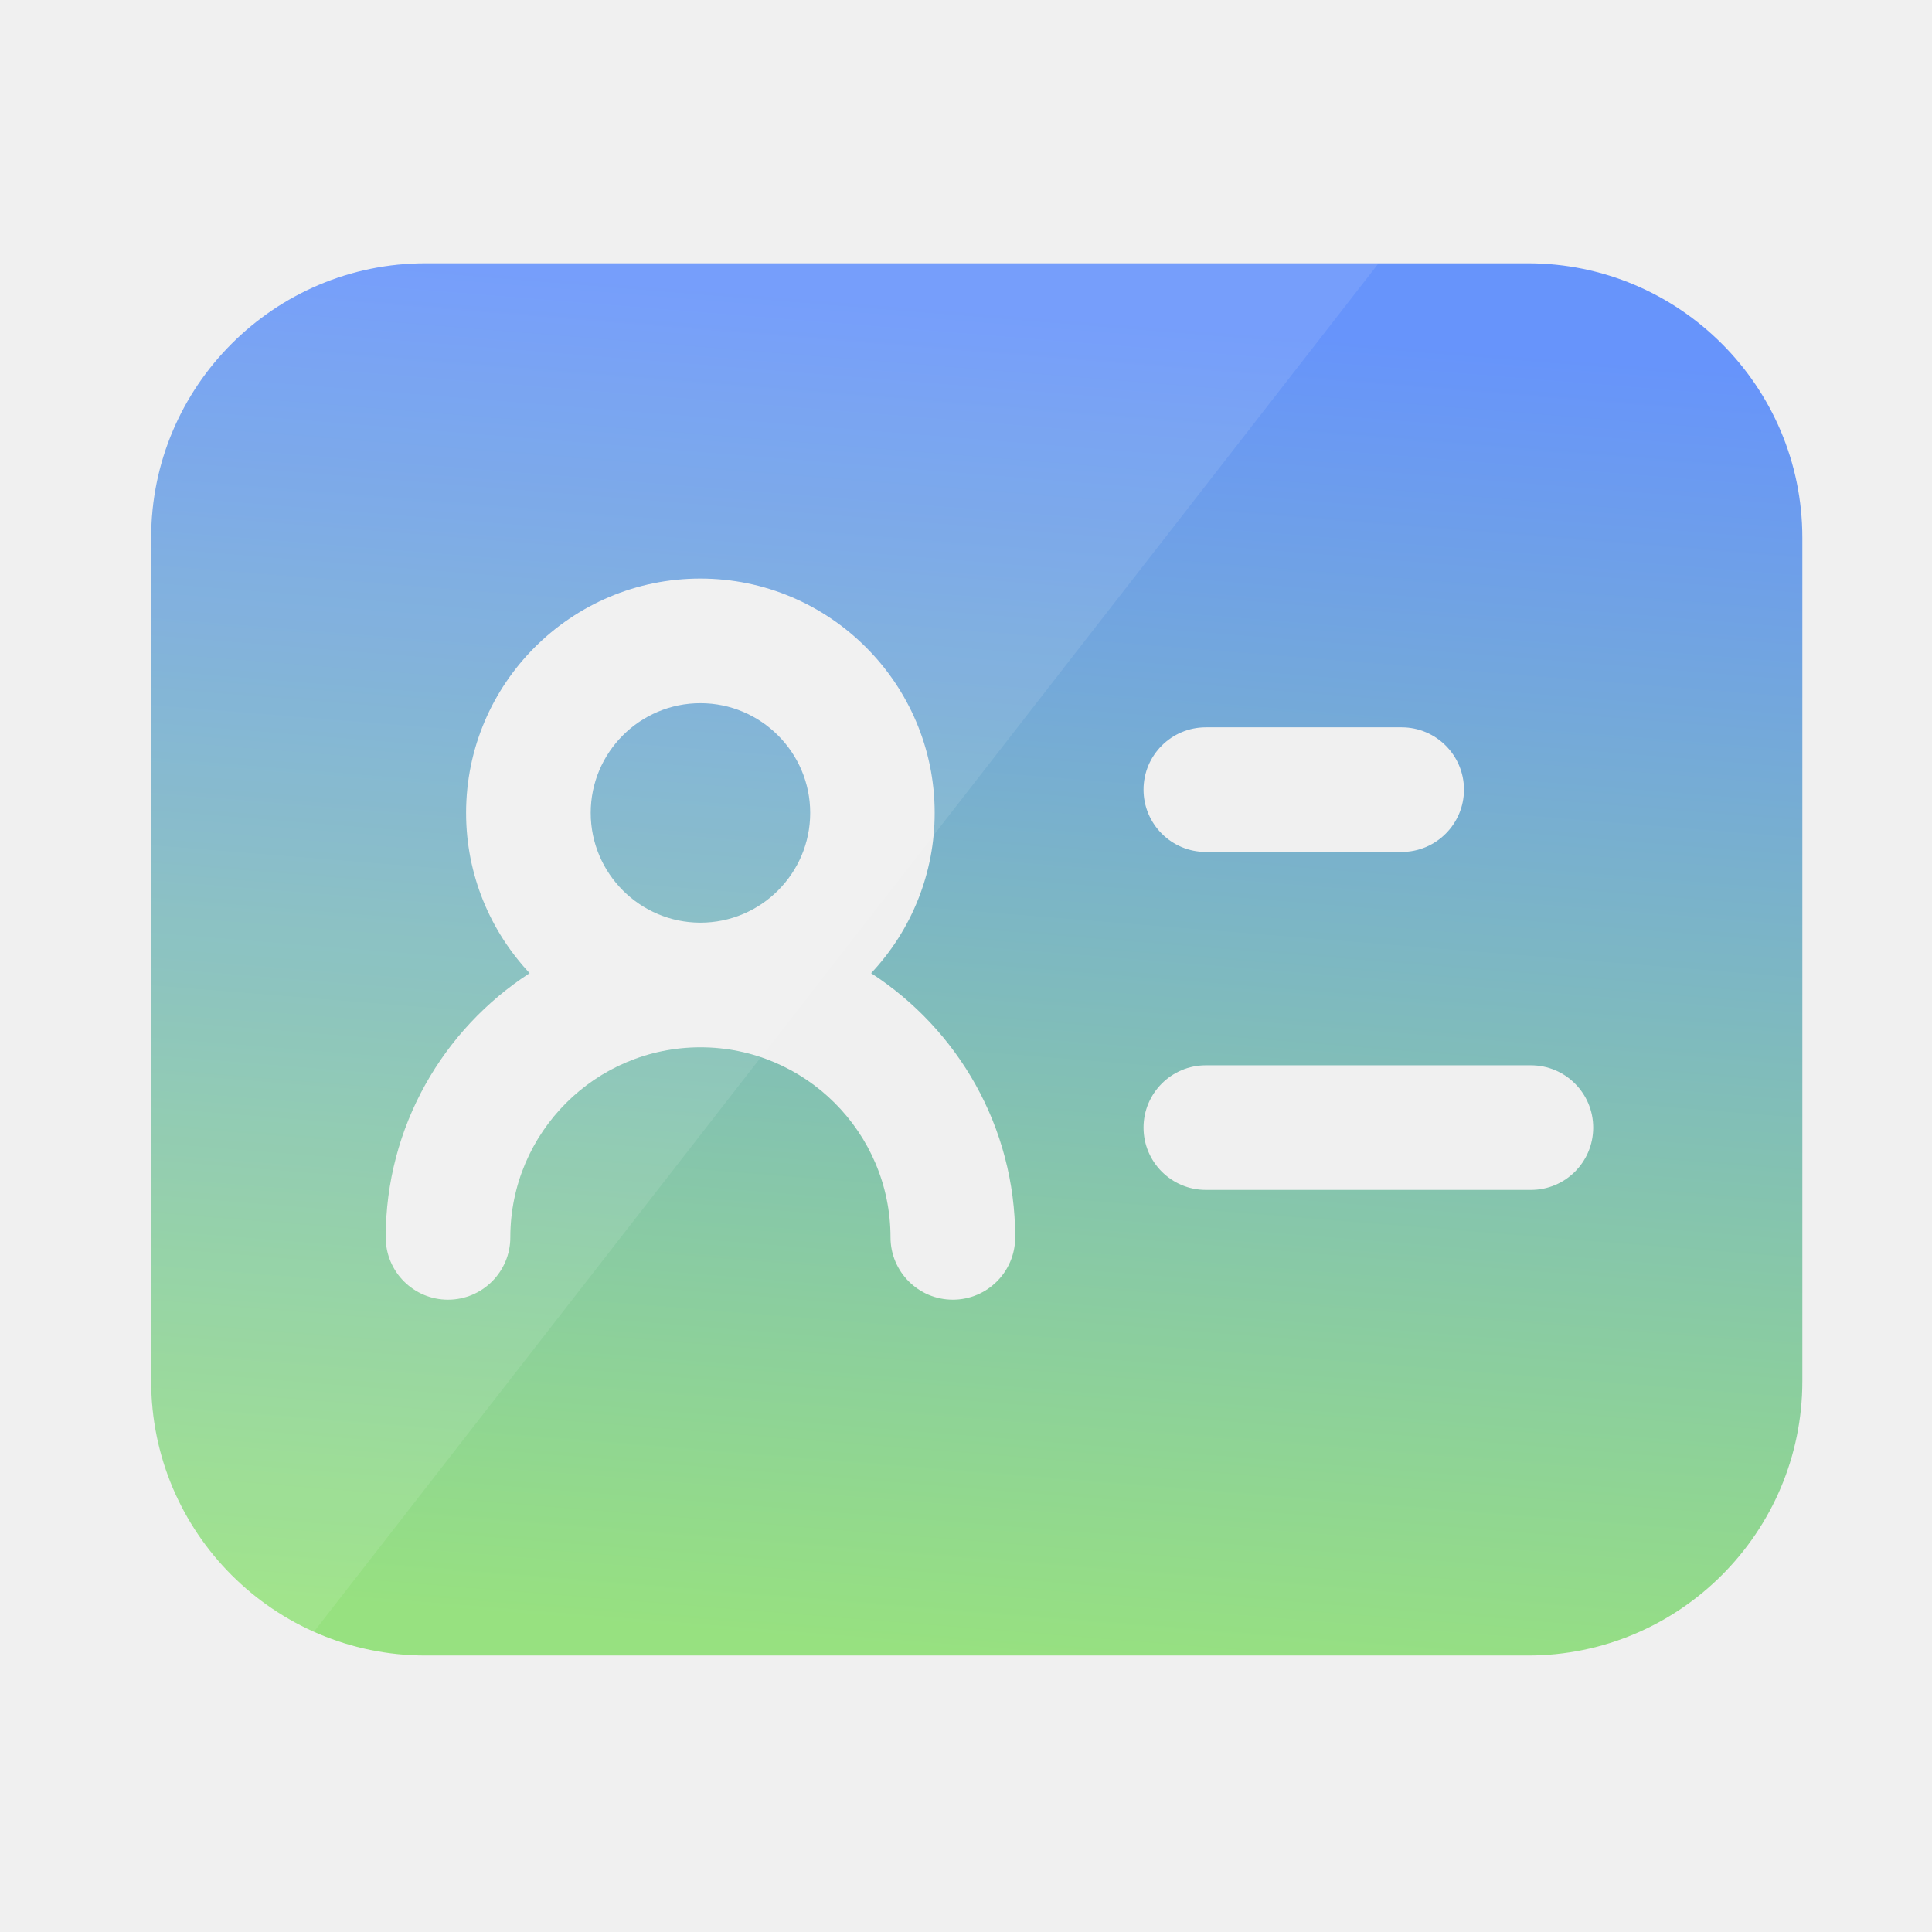
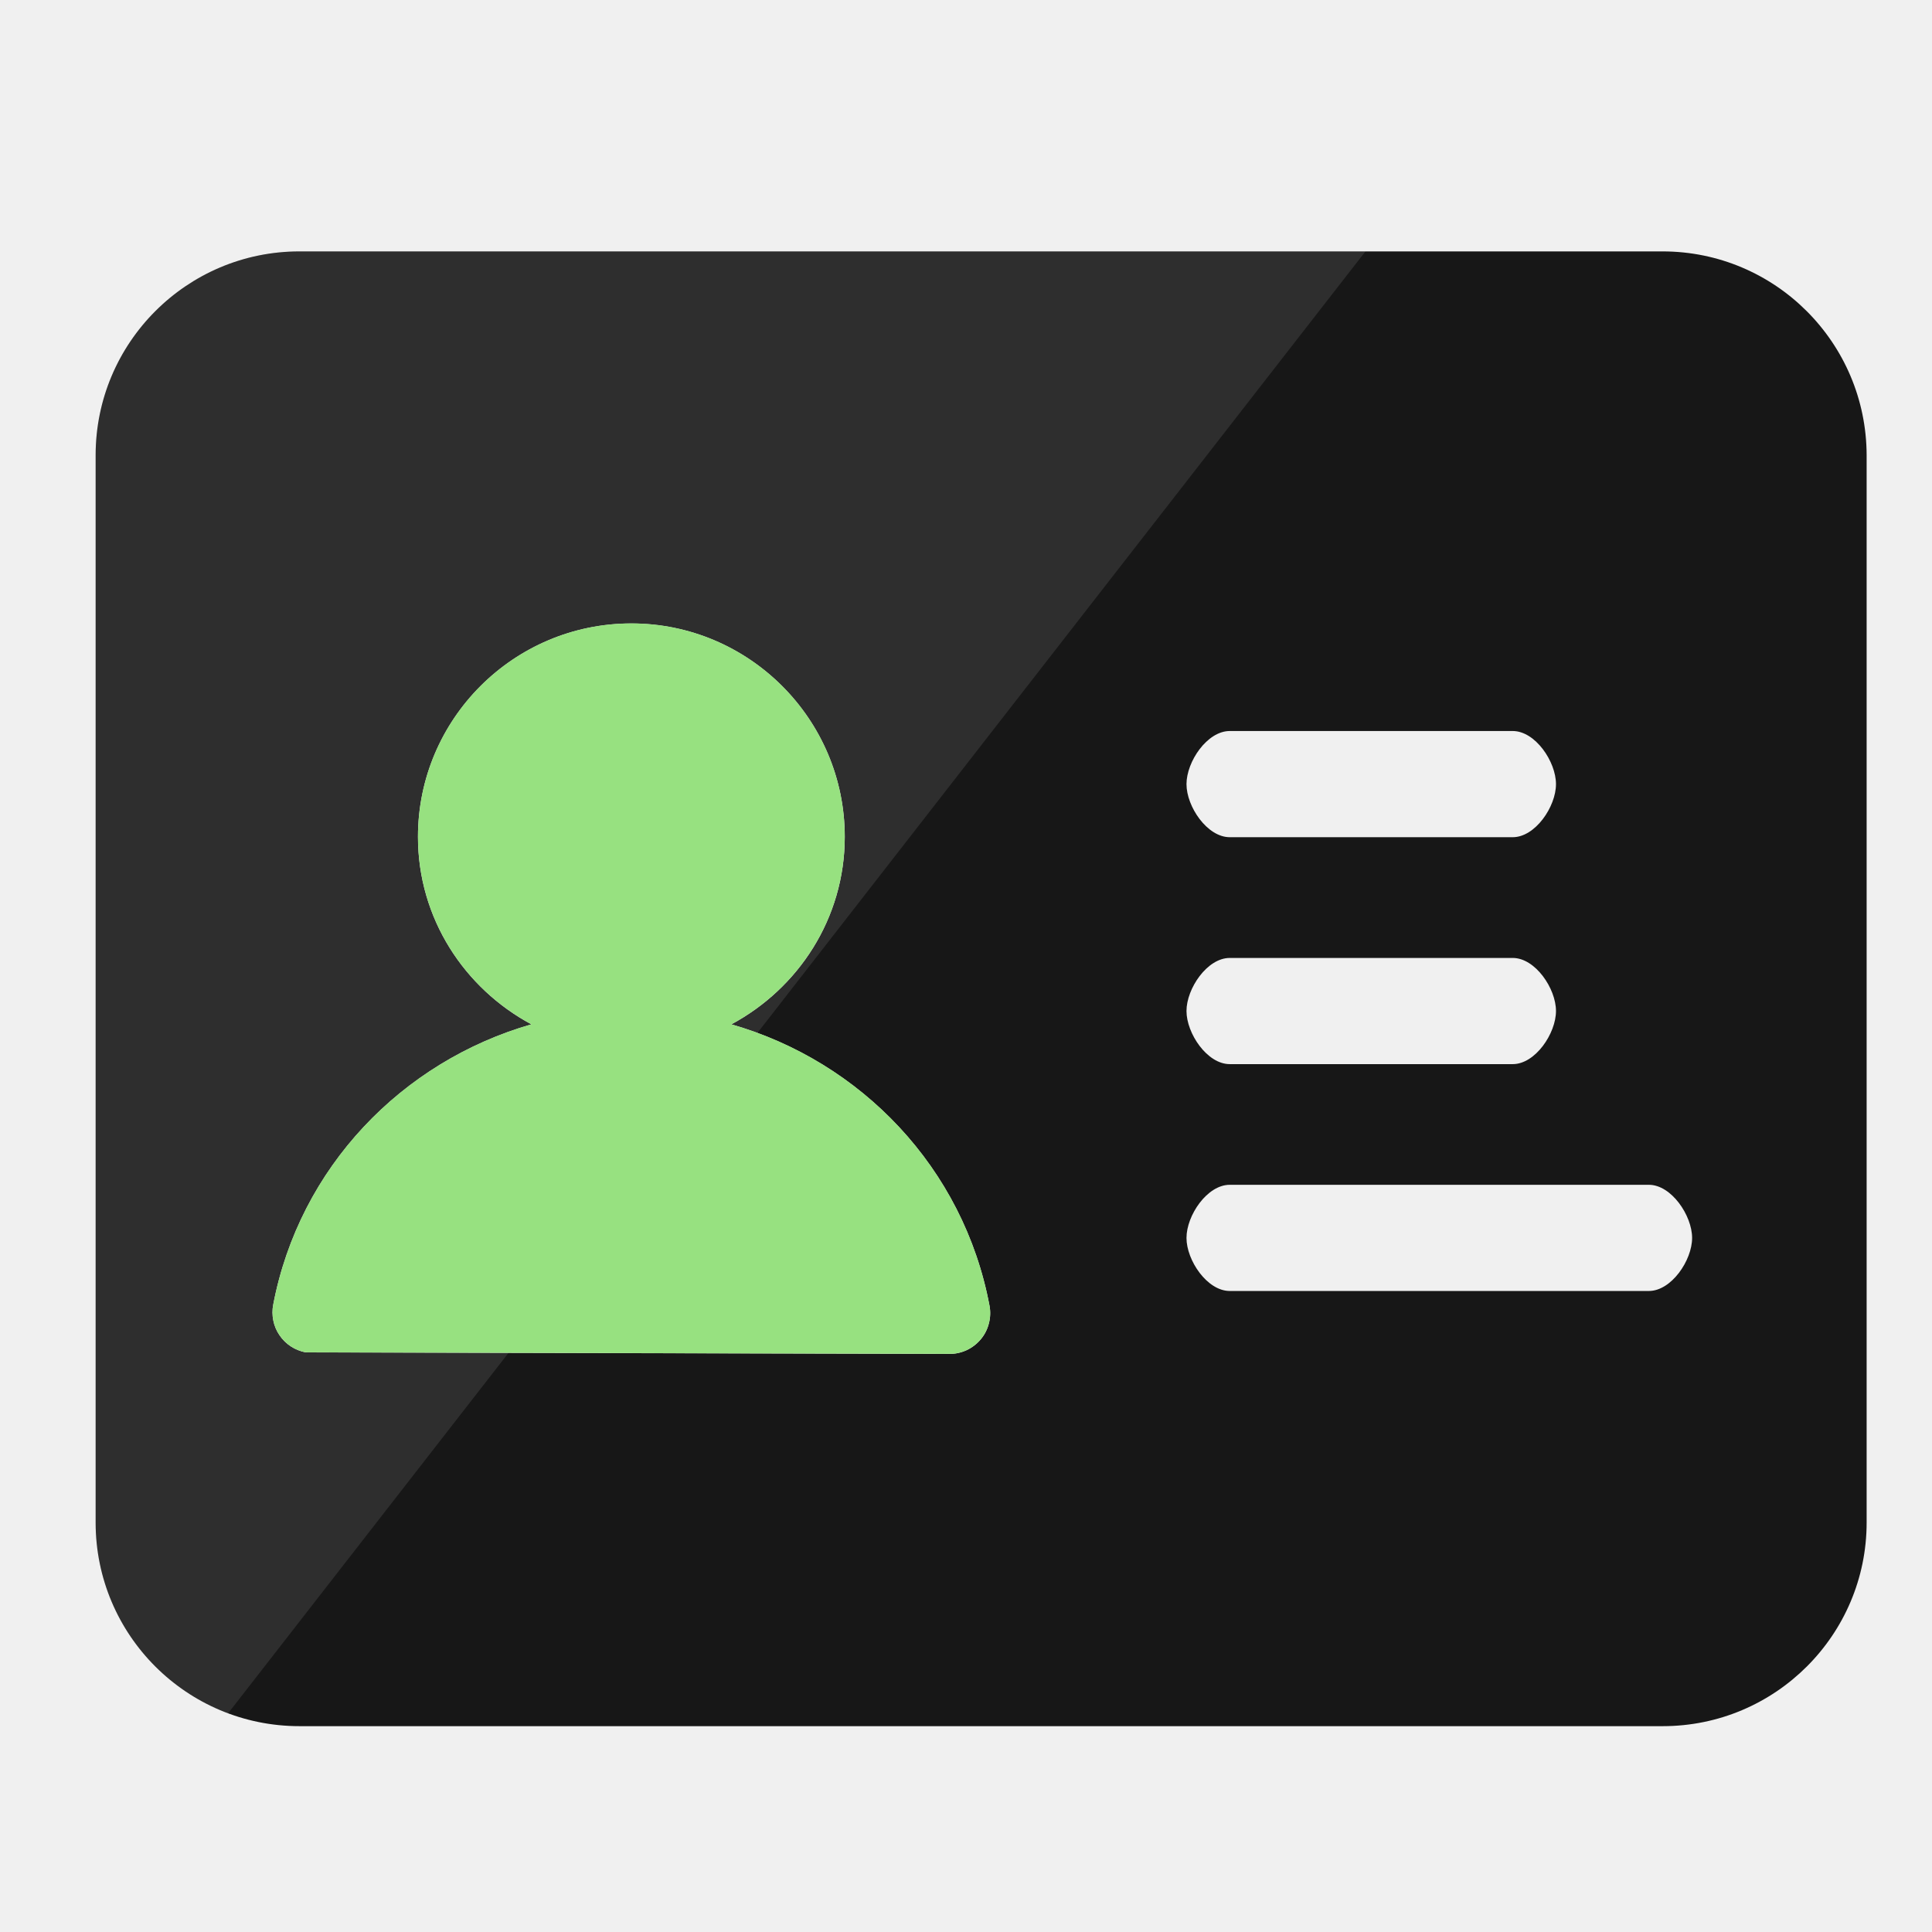
- <svg xmlns="http://www.w3.org/2000/svg" width="28" height="28" viewBox="0 0 28 28" fill="none">
-   <path fill-rule="evenodd" clip-rule="evenodd" d="M6.167 3.816H22.145C24.337 3.816 26.121 5.6 26.121 7.794V20.017C26.121 22.21 24.337 23.993 22.145 23.993H6.167C3.975 23.993 2.191 22.21 2.191 20.017V7.792C2.191 5.6 3.975 3.816 6.167 3.816ZM13.546 11.781C13.547 12.645 13.217 13.476 12.625 14.104C13.88 14.917 14.713 16.328 14.713 17.933C14.713 18.431 14.308 18.836 13.809 18.836C13.311 18.836 12.906 18.431 12.906 17.933C12.906 16.414 11.67 15.178 10.151 15.178C8.632 15.178 7.396 16.414 7.396 17.933C7.396 18.431 6.991 18.836 6.493 18.836C5.995 18.836 5.59 18.431 5.59 17.933C5.59 16.328 6.422 14.917 7.676 14.104C7.106 13.496 6.755 12.679 6.755 11.781C6.755 9.908 8.277 8.385 10.15 8.385C12.023 8.385 13.546 9.909 13.546 11.781ZM10.151 10.191C9.273 10.191 8.561 10.905 8.561 11.781C8.561 12.658 9.275 13.372 10.151 13.372C11.029 13.372 11.742 12.658 11.742 11.781C11.742 10.905 11.028 10.191 10.151 10.191ZM17.476 15.439H22.187C22.686 15.439 23.09 15.844 23.09 16.342C23.09 16.841 22.686 17.245 22.187 17.245H17.476C16.978 17.245 16.573 16.841 16.573 16.342C16.573 15.844 16.978 15.439 17.476 15.439ZM20.314 12.347H17.476C16.978 12.347 16.573 11.942 16.573 11.444C16.573 10.945 16.978 10.541 17.476 10.541H20.314C20.812 10.541 21.217 10.945 21.217 11.444C21.217 11.942 20.812 12.347 20.314 12.347Z" fill="url(#paint0_linear_481_5151)" />
-   <mask id="mask0_481_5151" style="mask-type:alpha" maskUnits="userSpaceOnUse" x="2" y="3" width="25" height="21">
-     <path d="M22.145 3.816H6.167C3.975 3.816 2.191 5.6 2.191 7.792V20.017C2.191 22.21 3.975 23.993 6.167 23.993H22.145C24.337 23.993 26.121 22.21 26.121 20.017V7.794C26.121 5.6 24.337 3.816 22.145 3.816Z" fill="#7B79FF" />
+ <svg xmlns="http://www.w3.org/2000/svg" width="24" height="24" viewBox="0 0 24 24" fill="none">
+   <path d="M20.652 3.123H3.72C2.322 3.123 1.188 4.257 1.188 5.656V18.913C1.188 20.311 2.322 21.443 3.72 21.443H20.655C22.053 21.443 23.188 20.309 23.188 18.913V5.656C23.185 4.257 22.051 3.123 20.652 3.123ZM15.276 9.081H18.792C19.072 9.081 19.329 9.461 19.329 9.741C19.329 10.02 19.072 10.4 18.792 10.4H15.276C14.996 10.4 14.739 10.02 14.739 9.741C14.739 9.461 14.996 9.081 15.276 9.081ZM15.276 11.9H18.792C19.072 11.9 19.329 12.28 19.329 12.559C19.329 12.838 19.072 13.219 18.792 13.219H15.276C14.996 13.219 14.739 12.838 14.739 12.559C14.739 12.28 14.996 11.9 15.276 11.9ZM3.796 16.8C3.73 16.787 3.668 16.762 3.612 16.725C3.557 16.689 3.509 16.642 3.472 16.587C3.434 16.532 3.408 16.47 3.395 16.404C3.382 16.339 3.381 16.272 3.394 16.207C3.72 14.501 4.994 13.187 6.601 12.725C5.768 12.278 5.192 11.408 5.192 10.396C5.192 8.933 6.382 7.745 7.843 7.745C9.304 7.745 10.494 8.935 10.494 10.396C10.494 11.408 9.918 12.278 9.085 12.725C10.696 13.187 11.97 14.508 12.292 16.22C12.306 16.293 12.303 16.369 12.284 16.441C12.266 16.513 12.232 16.58 12.184 16.637C12.136 16.694 12.077 16.74 12.009 16.772C11.942 16.803 11.868 16.82 11.794 16.819M20.483 16.037H15.276C14.996 16.037 14.739 15.657 14.739 15.378C14.739 15.098 14.996 14.718 15.276 14.718H20.483C20.762 14.718 21.02 15.099 21.02 15.378C21.02 15.657 20.762 16.037 20.483 16.037Z" fill="#171717" />
+   <path d="M3.796 16.799C3.73 16.786 3.668 16.761 3.612 16.725C3.557 16.688 3.509 16.641 3.472 16.586C3.434 16.531 3.408 16.469 3.395 16.404C3.382 16.338 3.381 16.271 3.394 16.206C3.72 14.5 4.994 13.186 6.601 12.724C5.768 12.277 5.192 11.407 5.192 10.395C5.192 8.932 6.382 7.744 7.843 7.744C9.304 7.744 10.494 8.934 10.494 10.395C10.494 11.407 9.918 12.277 9.085 12.724C10.696 13.186 11.97 14.507 12.292 16.219C12.306 16.292 12.303 16.368 12.284 16.44C12.266 16.512 12.231 16.579 12.184 16.636C12.136 16.693 12.077 16.739 12.009 16.771C11.942 16.802 11.868 16.819 11.794 16.818" fill="#97E180" />
+   <mask id="mask0_384_8679" style="mask-type:alpha" maskUnits="userSpaceOnUse" x="1" y="3" width="23" height="19">
+     <path d="M20.652 3.123H3.72C2.322 3.123 1.188 4.257 1.188 5.656V18.913C1.188 20.311 2.322 21.443 3.72 21.443H20.655C22.053 21.443 23.188 20.309 23.188 18.913V5.656C23.185 4.257 22.051 3.123 20.652 3.123ZM15.276 9.081H18.792C19.072 9.081 19.329 9.461 19.329 9.741C19.329 10.02 19.072 10.4 18.792 10.4H15.276C14.996 10.4 14.739 10.02 14.739 9.741C14.739 9.461 14.996 9.081 15.276 9.081ZM15.276 11.9H18.792C19.072 11.9 19.329 12.28 19.329 12.559C19.329 12.838 19.072 13.219 18.792 13.219H15.276C14.996 13.219 14.739 12.838 14.739 12.559C14.739 12.28 14.996 11.9 15.276 11.9ZM3.796 16.8C3.73 16.787 3.668 16.762 3.612 16.725C3.557 16.689 3.509 16.642 3.472 16.587C3.434 16.532 3.408 16.47 3.395 16.404C3.382 16.339 3.381 16.272 3.394 16.207C3.72 14.501 4.994 13.187 6.601 12.725C5.768 12.278 5.192 11.408 5.192 10.396C5.192 8.933 6.382 7.745 7.843 7.745C9.304 7.745 10.494 8.935 10.494 10.396C10.494 11.408 9.918 12.278 9.085 12.725C10.696 13.187 11.97 14.508 12.292 16.22C12.306 16.293 12.303 16.369 12.284 16.441C12.266 16.513 12.232 16.58 12.184 16.637C12.136 16.694 12.077 16.74 12.009 16.772C11.942 16.803 11.868 16.82 11.794 16.819M20.483 16.037H15.276C14.996 16.037 14.739 15.657 14.739 15.378C14.739 15.098 14.996 14.718 15.276 14.718H20.483C20.762 14.718 21.02 15.099 21.02 15.378C21.02 15.657 20.762 16.037 20.483 16.037Z" fill="black" />
  </mask>
-   <g mask="url(#mask0_481_5151)">
-     <rect x="12.79" y="-13" width="16" height="42" transform="rotate(37.8828 12.79 -13)" fill="white" fill-opacity="0.1" />
+   <g mask="url(#mask0_384_8679)">
+     <rect x="10.79" y="-15" width="16" height="42" transform="rotate(37.8828 10.79 -15)" fill="white" fill-opacity="0.1" />
  </g>
-   <defs>
-     <linearGradient id="paint0_linear_481_5151" x1="14.33" y1="4.478" x2="12.772" y2="23.874" gradientUnits="userSpaceOnUse">
-       <stop stop-color="#6794FB" />
-       <stop offset="1" stop-color="#97E180" />
-     </linearGradient>
-   </defs>
</svg>
